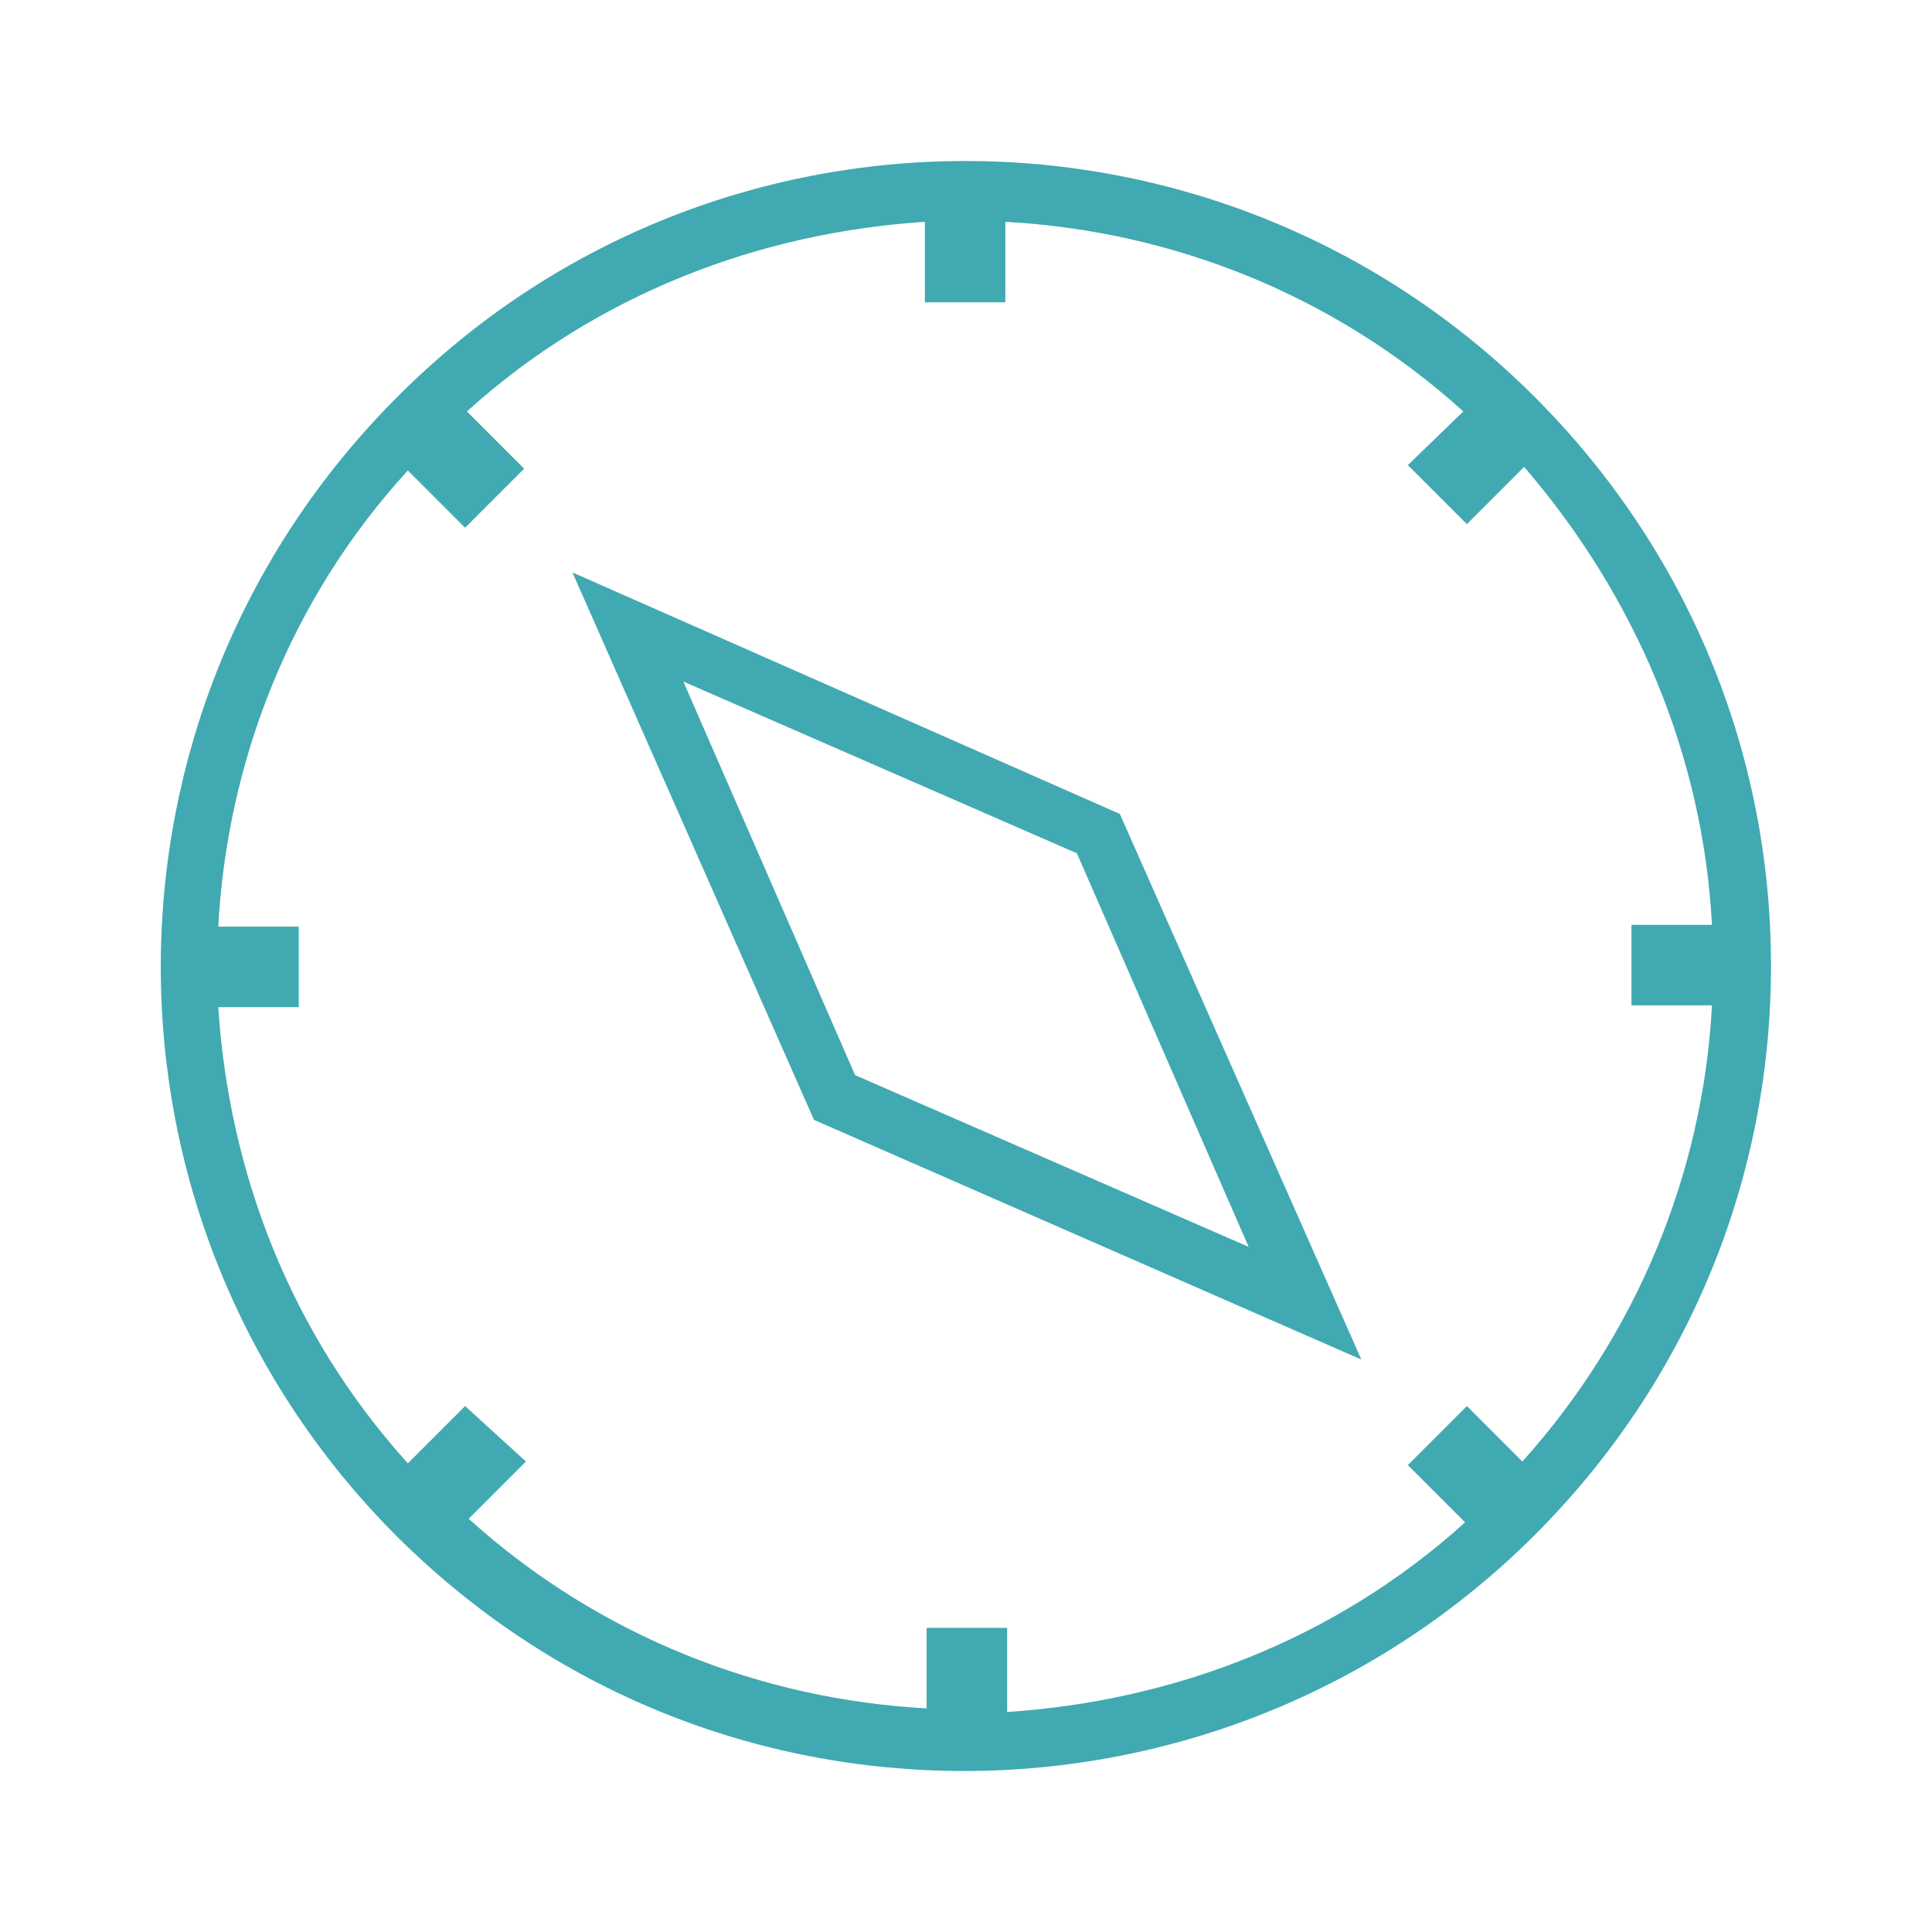
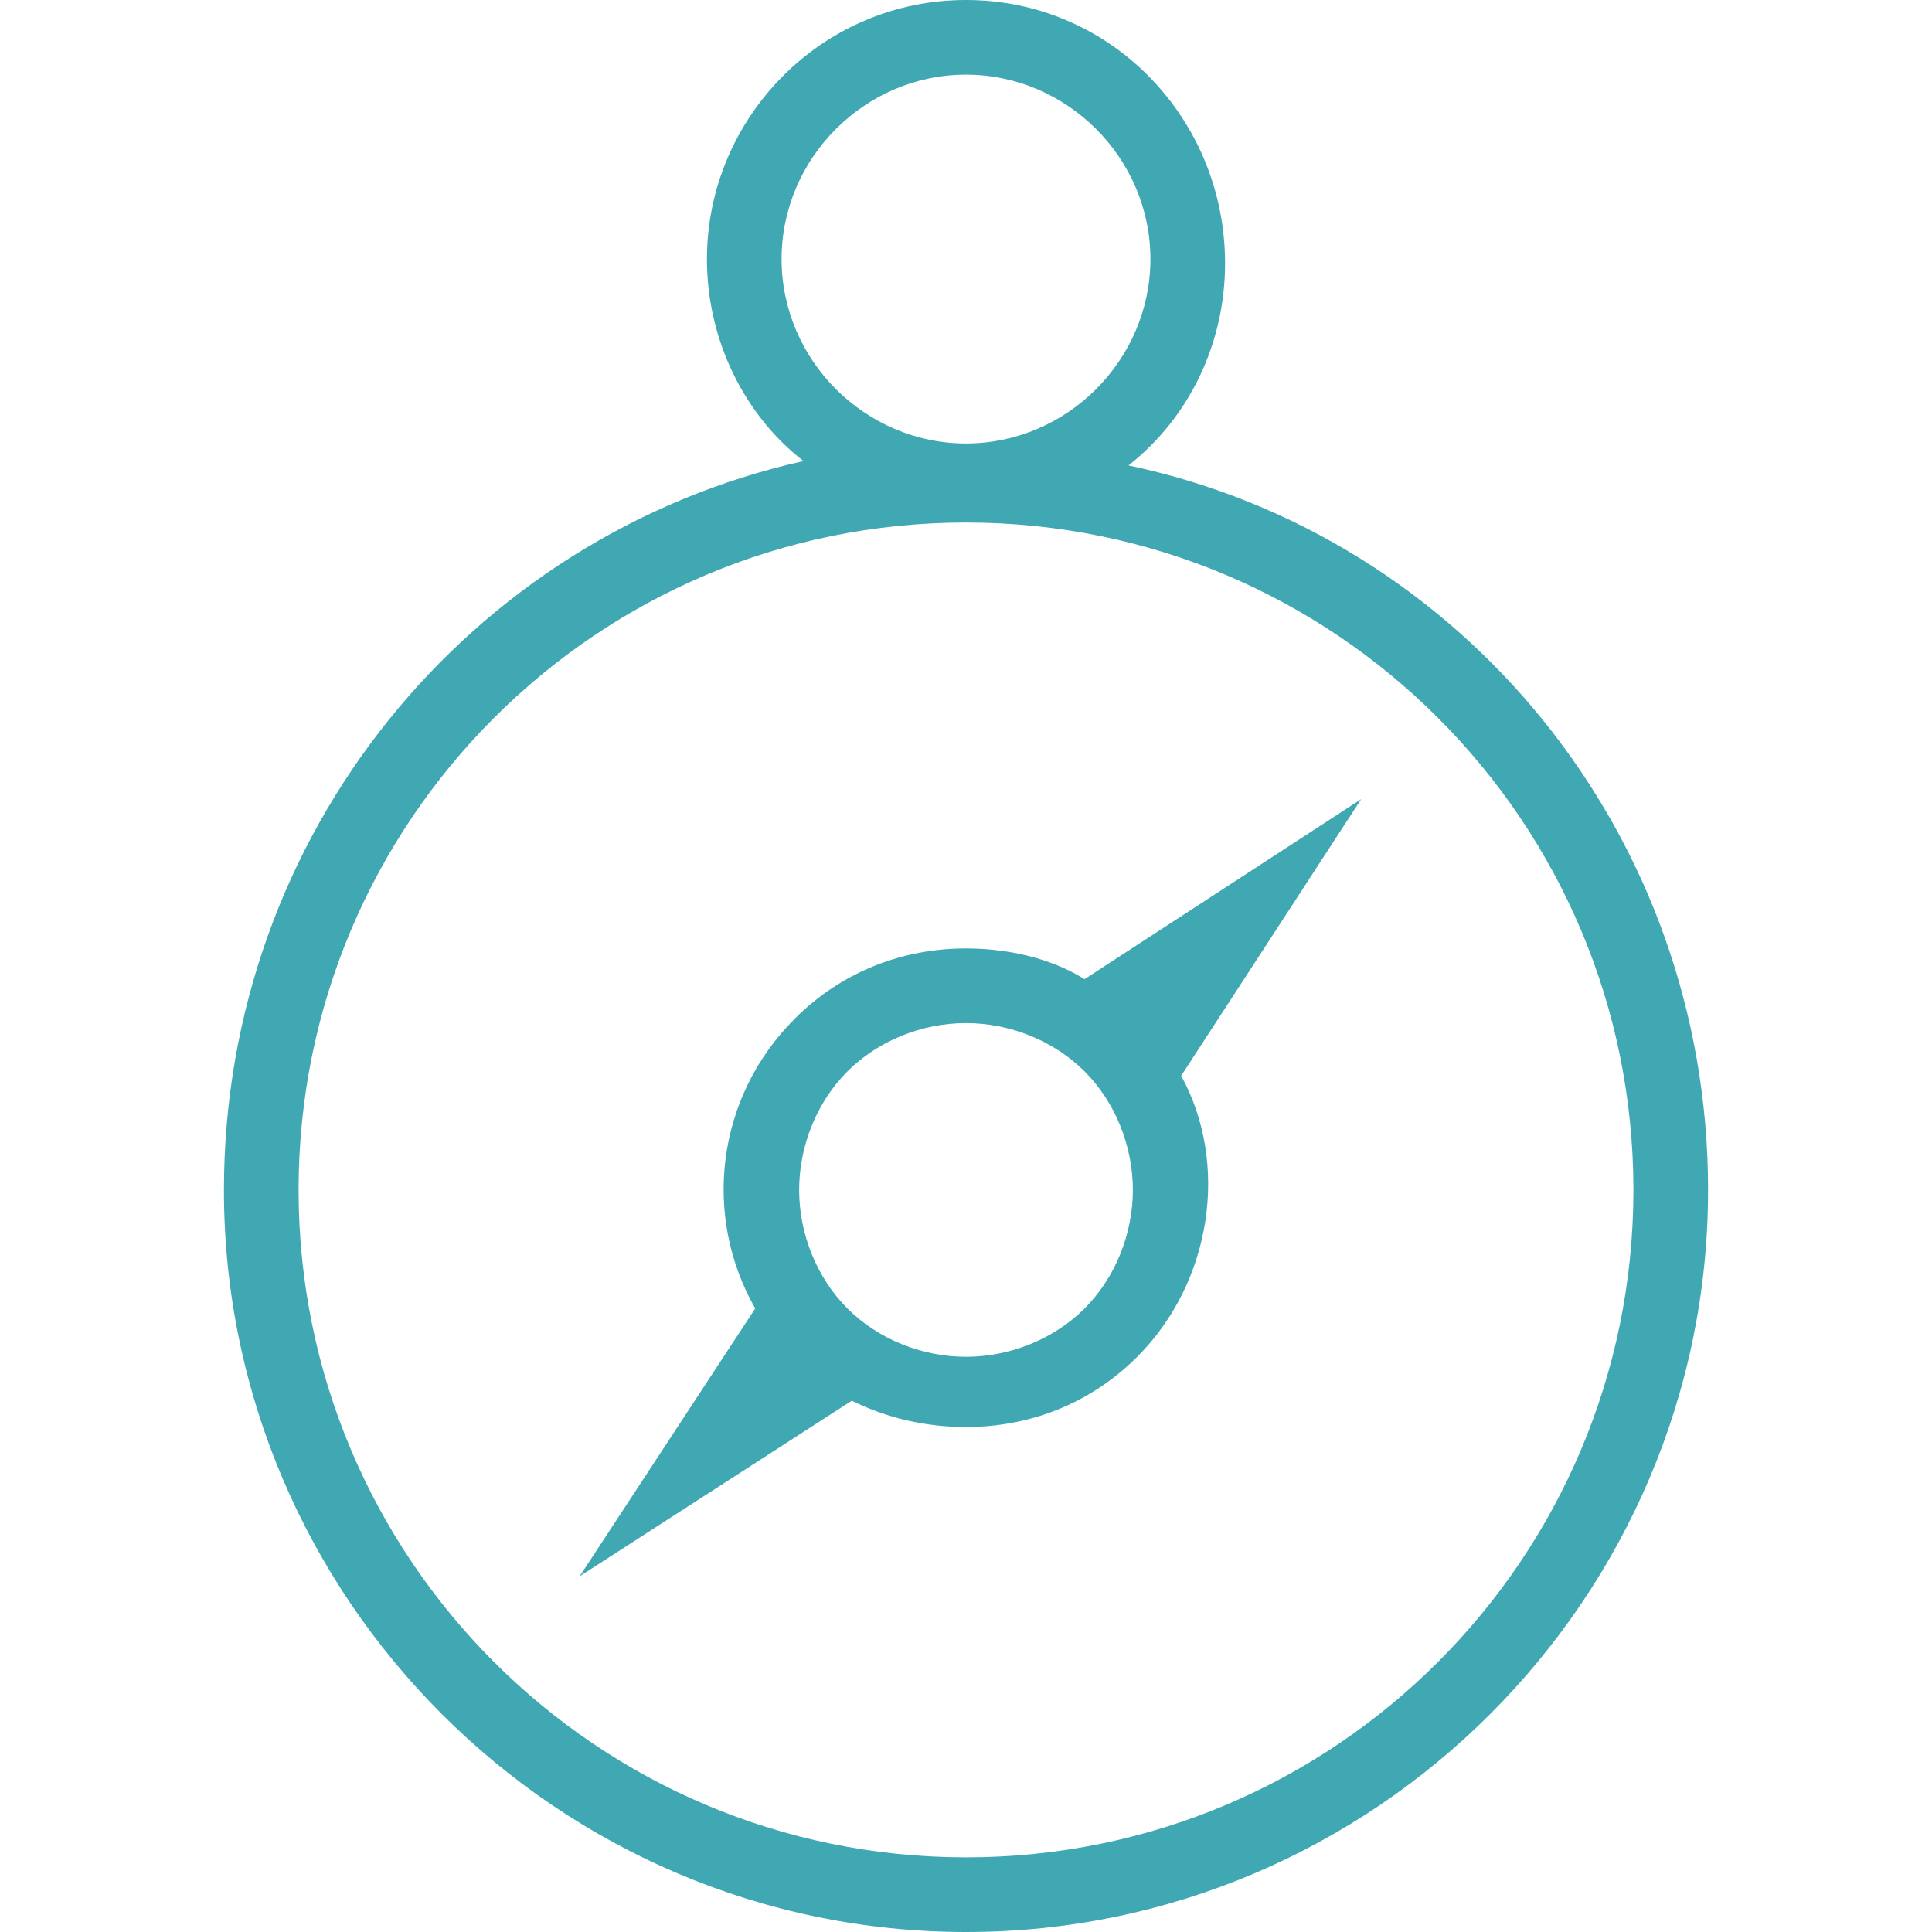
- <svg xmlns="http://www.w3.org/2000/svg" version="1.1" id="Слой_1" x="0px" y="0px" viewBox="0 0 108 108" style="enable-background:new 0 0 108 108;" xml:space="preserve">
+ <svg xmlns="http://www.w3.org/2000/svg" version="1.1" id="Слой_1" x="0px" y="0px" viewBox="0 0 44 44" style="enable-background:new 0 0 44 44;" xml:space="preserve">
  <style type="text/css">
- 	.st0{fill:#41A9B2;}
+ 	.st0{fill:#3FA8B2;}
</style>
-   <g>
-     <path class="st0" d="M22.1,85.8C30.9,94.6,42.3,99,53.9,99c11.5,0,23.1-4.4,31.9-13.2C94.3,77.3,99,66,99,54s-4.7-23.3-13.2-31.8   c-17.6-17.6-46.1-17.6-63.6,0C4.6,39.8,4.6,68.2,22.1,85.8z M95.7,51.7h-4.5v4.5h4.5c-0.5,9.5-4.3,18.5-10.6,25.5L82,78.6l-3.3,3.3   l3.2,3.2c-7.3,6.6-16.4,10-25.6,10.6V91h-4.5v4.5c-9.2-0.5-18.3-4-25.6-10.6l3.2-3.2L26,78.6l-3.2,3.2c-6.6-7.3-10-16.3-10.6-25.5   h4.5v-4.5h-4.5c0.5-9.2,4-18.3,10.6-25.5l3.2,3.2l3.3-3.3l-3.2-3.2c7.3-6.6,16.4-10,25.6-10.6v4.5h4.5v-4.5   c9.2,0.5,18.3,4,25.6,10.6L78.7,26l3.3,3.3l3.2-3.2C91.4,33.3,95.2,42.2,95.7,51.7z M32,32l13.5,30.6l30.6,13.4L62.6,45.5L32,32z    M47.8,60.1l-9.6-22l22,9.6l9.6,22L47.8,60.1z" />
-   </g>
+   <path class="st0" d="M25.7,10.6c1.4-1.1,2.2-2.8,2.2-4.6C27.9,2.7,25.3,0,22,0s-5.9,2.7-5.9,5.9c0,1.9,0.9,3.6,2.2,4.6  C10.7,12.2,5.1,19,5.1,27.1C5.1,36.4,12.7,44,22,44c9.3,0,16.9-7.6,16.9-16.9C38.9,19,33.3,12.2,25.7,10.6z M17.8,5.9  c0-2.3,1.9-4.2,4.2-4.2c2.3,0,4.2,1.9,4.2,4.2c0,2.3-1.9,4.2-4.2,4.2c0,0,0,0,0,0c0,0,0,0,0,0C19.7,10.1,17.8,8.2,17.8,5.9z   M22,42.3c-8.4,0-15.2-6.8-15.2-15.2c0-8.4,6.8-15.2,15.2-15.2c0,0,0,0,0,0c0,0,0,0,0,0c8.4,0,15.2,6.8,15.2,15.2  C37.2,35.5,30.4,42.3,22,42.3z M24.7,22.3c-0.8-0.5-1.8-0.7-2.7-0.7c-1.4,0-2.8,0.5-3.9,1.6c-1.8,1.8-2.1,4.5-0.9,6.6l-4,6.1l6.2-4  c0.8,0.4,1.7,0.6,2.6,0.6c1.4,0,2.8-0.5,3.9-1.6c1.7-1.7,2.1-4.4,1-6.4l4.1-6.3L24.7,22.3z M24.7,29.8C24,30.5,23,30.9,22,30.9  c-1,0-2-0.4-2.7-1.1c-0.7-0.7-1.1-1.7-1.1-2.7c0-1,0.4-2,1.1-2.7c0.7-0.7,1.7-1.1,2.7-1.1c1,0,2,0.4,2.7,1.1  c0.7,0.7,1.1,1.7,1.1,2.7C25.8,28.1,25.4,29.1,24.7,29.8z" />
</svg>
